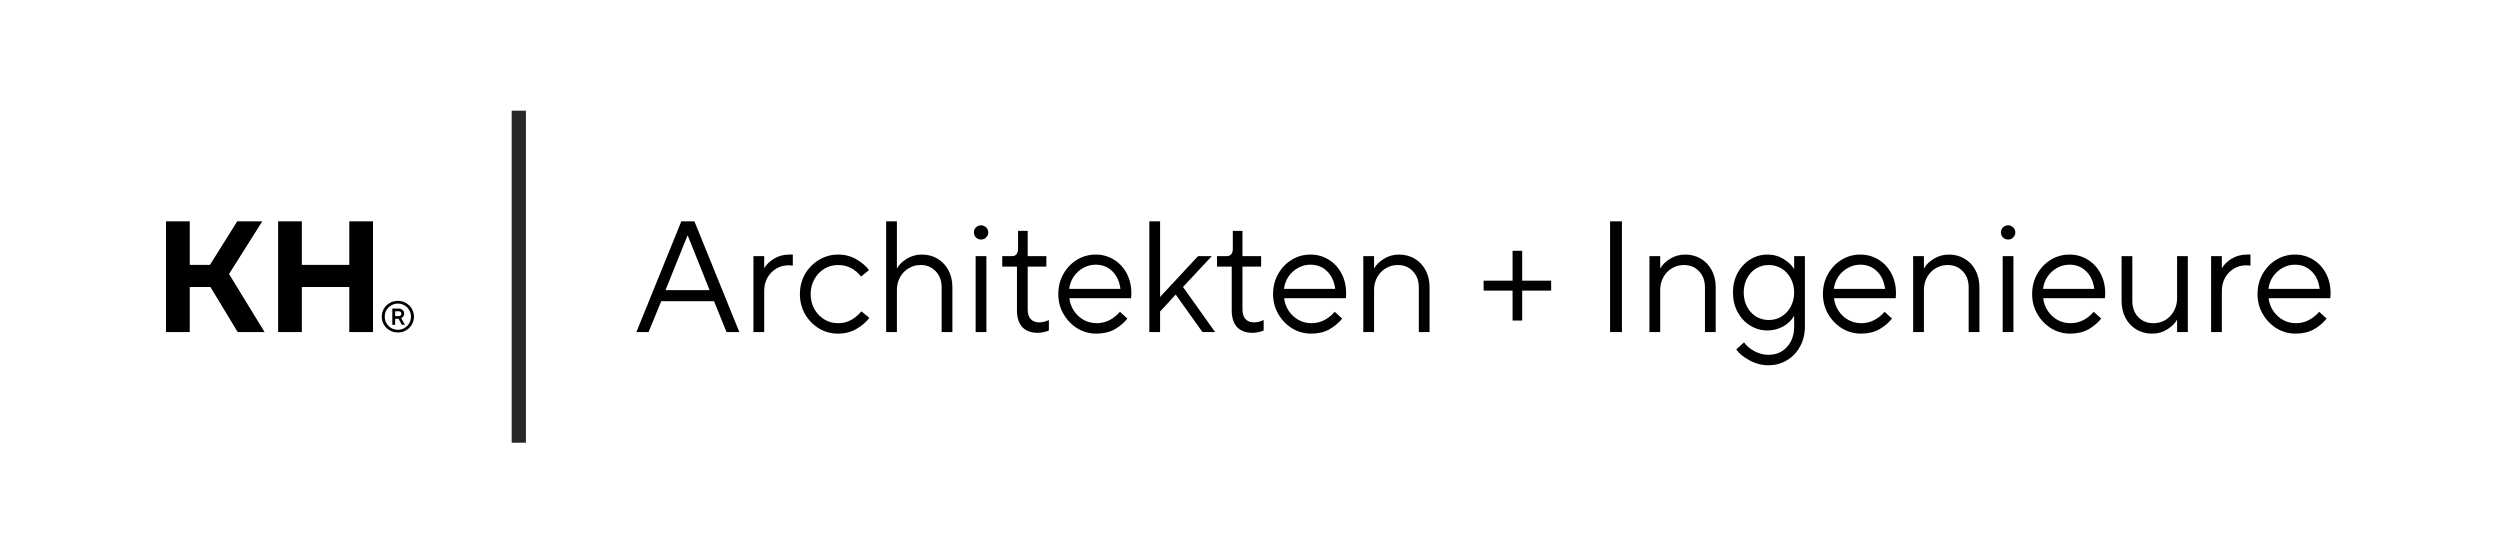
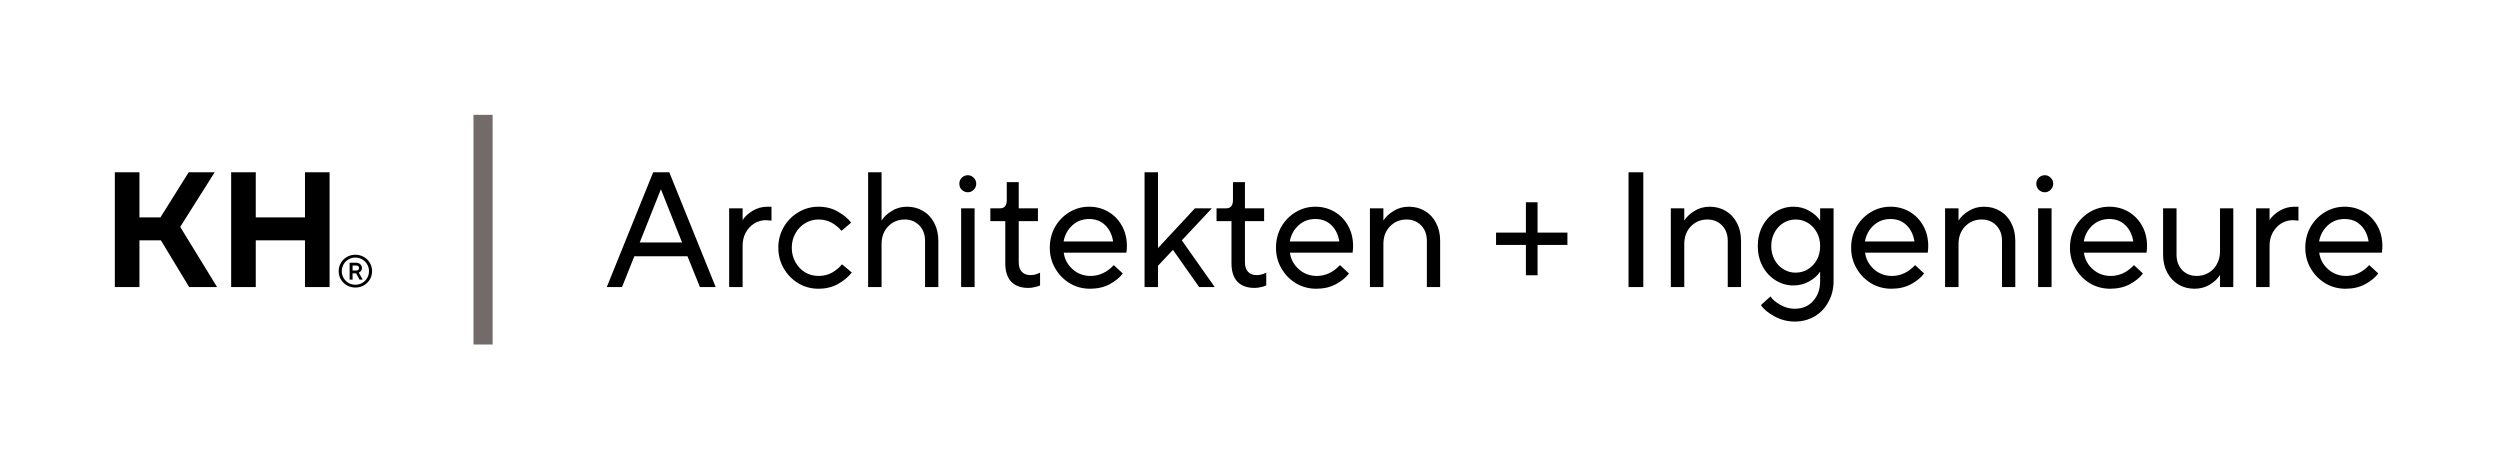
- <svg xmlns="http://www.w3.org/2000/svg" width="5692" height="1260" fill="none" viewBox="0 0 5692 1260">
-   <path fill="#000" d="M432 603h46.094l61.99-99h57.025l-75.651 119.88L602.4 756h-61.258l-62.07-102.6H432V756h-54V504h54v99Zm255.252 153h-54V504h54v99h108v-99h54v252h-54V653.4h-108V756Zm218.548 1c-6.733 0-12.9-1.6-18.5-4.8-5.6-3.2-10.033-7.533-13.3-13-3.2-5.533-4.8-11.6-4.8-18.2s1.6-12.633 4.8-18.1c3.267-5.533 7.7-9.9 13.3-13.1 5.6-3.2 11.767-4.8 18.5-4.8 6.8 0 13 1.6 18.6 4.8 5.6 3.2 10 7.567 13.2 13.1 3.267 5.467 4.9 11.5 4.9 18.1 0 6.6-1.633 12.667-4.9 18.2-3.2 5.467-7.6 9.8-13.2 13-5.6 3.2-11.8 4.8-18.6 4.8Zm0-6.2c5.467 0 10.467-1.3 15-3.9 4.6-2.667 8.233-6.267 10.9-10.8 2.667-4.6 4-9.633 4-15.1 0-5.467-1.333-10.467-4-15-2.667-4.6-6.3-8.2-10.9-10.8-4.533-2.667-9.533-4-15-4-5.467 0-10.467 1.333-15 4-4.533 2.6-8.133 6.2-10.8 10.8-2.667 4.533-4 9.533-4 15 0 5.467 1.333 10.5 4 15.1 2.667 4.533 6.267 8.133 10.8 10.8 4.533 2.6 9.533 3.9 15 3.9Zm-12.6-11.3v-37h14.3c3.667 0 6.7 1.133 9.1 3.4 2.467 2.267 3.7 5.033 3.7 8.3 0 2.533-.733 4.667-2.2 6.4-1.4 1.733-3 2.933-4.8 3.6l8.5 15.3h-7l-7.3-13.7h-7.8v13.7h-6.5Zm14.3-19.8c2.067 0 3.633-.5 4.7-1.5 1.067-1 1.6-2.333 1.6-4 0-1.733-.533-3.067-1.6-4-1.067-1-2.633-1.5-4.7-1.5h-7.8v11h7.8Z" />
-   <path fill="#2A2727" d="M1197.4 1008H1165V252h32.4v756Z" />
-   <path fill="#000" d="M1476.68 756h-27.72l102.24-252h29.88l102.24 252h-29.16l-28.44-70.2h-120.24l-28.8 70.2Zm88.56-219.6-50.04 124.2h100.44l-49.68-124.2h-.72ZM1715.45 756V583.2h24.48v27h.36c4.56-7.92 11.88-15 21.96-21.24 10.32-6.24 21.96-9.36 34.92-9.36h7.92v25.2a71.19 71.19 0 0 0-10.08-.72c-10.08 0-19.32 2.52-27.72 7.56-8.4 5.04-15.12 12-20.16 20.88-4.8 8.88-7.2 18.84-7.2 29.88V756h-24.48Zm192.52 3.6c-15.6 0-30.12-3.96-43.56-11.88-13.2-8.16-23.76-19.08-31.68-32.76-7.68-13.68-11.52-28.8-11.52-45.36s3.84-31.68 11.52-45.36c7.92-13.68 18.48-24.48 31.68-32.4 13.44-8.16 27.96-12.24 43.56-12.24 15.84 0 29.76 3.6 41.76 10.8 12.24 6.96 21.84 15.12 28.8 24.48l-18 14.76c-14.16-17.52-31.68-26.28-52.56-26.28-11.28 0-21.72 2.88-31.32 8.64-9.36 5.76-16.92 13.8-22.68 24.12-5.52 10.08-8.28 21.24-8.28 33.48 0 12.24 2.76 23.52 8.28 33.84 5.76 10.08 13.32 18 22.68 23.76 9.6 5.76 20.04 8.64 31.32 8.64 11.76 0 22.08-2.64 30.96-7.92 8.88-5.28 16.32-11.64 22.32-19.08l18 14.76c-6.96 9.6-16.68 18-29.16 25.2-12.24 7.2-26.28 10.8-42.12 10.8Zm109.6-3.6V504h24.48v106.92h.36c4.56-8.16 11.88-15.36 21.96-21.6 10.32-6.48 21.84-9.72 34.56-9.72 13.2 0 25.08 3.12 35.64 9.36 10.56 6.24 18.84 15 24.84 26.28 6 11.28 9 24.24 9 38.88V756h-24.48V654.12c0-15.12-4.56-27.36-13.68-36.72-8.88-9.36-20.28-14.04-34.2-14.04-10.08 0-19.2 2.52-27.36 7.56-8.16 4.8-14.64 11.52-19.44 20.16-4.8 8.64-7.2 18.36-7.2 29.16V756h-24.48Zm228.25 0h-24.48V583.2h24.48V756Zm-12.24-210.6c-4.32 0-8.16-1.56-11.52-4.68-3.12-3.12-4.68-6.96-4.68-11.52s1.56-8.4 4.68-11.52c3.36-3.12 7.2-4.68 11.52-4.68 4.56 0 8.4 1.56 11.52 4.68 3.36 3.12 5.04 6.96 5.04 11.52s-1.68 8.4-5.04 11.52c-3.12 3.12-6.96 4.68-11.52 4.68Zm129.33 212.4c-15.12 0-26.88-4.32-35.28-12.96-8.16-8.88-12.24-21.72-12.24-38.52v-99.36h-33.48V583.2h21.96c4.32 0 7.68-1.32 10.08-3.96 2.64-2.88 3.96-7.08 3.96-12.6V525.6h21.96v57.6h42.48v23.76h-42.48v97.92c0 9.36 2.28 16.56 6.84 21.6 4.8 5.04 11.28 7.56 19.44 7.56 6.96 0 14.28-1.8 21.96-5.4v23.76c-2.88 1.44-6.6 2.64-11.16 3.6-4.56 1.2-9.24 1.8-14.04 1.8Zm133.4 1.8c-15.6 0-30-3.96-43.2-11.88-13.2-8.16-23.76-19.08-31.68-32.76-7.92-13.68-11.88-28.8-11.88-45.36 0-16.8 3.84-32.04 11.52-45.72s18-24.48 30.96-32.4c12.96-7.92 27.12-11.88 42.48-11.88 15.12 0 28.8 3.72 41.04 11.16 12.48 7.44 22.32 17.88 29.52 31.32 7.2 13.44 10.8 28.56 10.8 45.36 0 3.84-.24 7.68-.72 11.52h-140.4c1.2 10.56 4.68 20.16 10.44 28.8s13.08 15.48 21.96 20.52c9.12 5.04 19.08 7.56 29.88 7.56 19.92 0 37.56-8.64 52.92-25.92l16.92 15.48c-7.68 9.6-17.4 17.76-29.16 24.48-11.76 6.48-25.56 9.72-41.4 9.72Zm54.72-101.88c-2.16-16.8-8.28-30.12-18.36-39.96-10.08-10.08-22.8-15.12-38.16-15.12-10.08 0-19.56 2.52-28.44 7.56-8.64 4.8-15.84 11.4-21.6 19.8-5.52 8.4-8.88 17.64-10.08 27.72h116.64Zm90.25 98.28h-24.48V504h24.48v172.08l86.4-92.88H2759l-65.52 70.2 73.08 102.6h-28.8l-60.84-85.32-35.64 38.52V756Zm210.61 1.8c-15.12 0-26.88-4.32-35.28-12.96-8.16-8.88-12.24-21.72-12.24-38.52v-99.36h-33.48V583.2h21.96c4.32 0 7.68-1.32 10.08-3.96 2.64-2.88 3.96-7.08 3.96-12.6V525.6h21.96v57.6h42.48v23.76h-42.48v97.92c0 9.36 2.28 16.56 6.84 21.6 4.8 5.04 11.28 7.56 19.44 7.56 6.96 0 14.28-1.8 21.96-5.4v23.76c-2.88 1.44-6.6 2.64-11.16 3.6-4.56 1.2-9.24 1.8-14.04 1.8Zm133.39 1.8c-15.6 0-30-3.96-43.2-11.88-13.2-8.16-23.76-19.08-31.68-32.76-7.92-13.68-11.88-28.8-11.88-45.36 0-16.8 3.84-32.04 11.52-45.72s18-24.48 30.96-32.4c12.96-7.92 27.12-11.88 42.48-11.88 15.12 0 28.8 3.72 41.04 11.16 12.48 7.44 22.32 17.88 29.52 31.32 7.2 13.44 10.8 28.56 10.8 45.36 0 3.84-.24 7.68-.72 11.52h-140.4c1.2 10.56 4.68 20.16 10.44 28.8s13.08 15.48 21.96 20.52c9.12 5.04 19.08 7.56 29.88 7.56 19.92 0 37.56-8.64 52.92-25.92l16.92 15.48c-7.68 9.6-17.4 17.76-29.16 24.48-11.76 6.48-25.56 9.72-41.4 9.72ZM3040 657.72c-2.16-16.8-8.28-30.12-18.36-39.96-10.08-10.08-22.8-15.12-38.16-15.12-10.08 0-19.56 2.52-28.44 7.56-8.64 4.8-15.84 11.4-21.6 19.8-5.52 8.4-8.88 17.64-10.08 27.72H3040Zm63.98 98.28V583.2h24.48v27.72h.36c4.56-8.16 11.88-15.36 21.96-21.6 10.32-6.48 21.84-9.72 34.56-9.72 13.2 0 25.08 3.12 35.64 9.36 10.56 6.24 18.84 15 24.84 26.28 6 11.28 9 24.24 9 38.88V756h-24.48V654.12c0-15.12-4.56-27.36-13.68-36.72-8.88-9.36-20.28-14.04-34.2-14.04-10.08 0-19.2 2.52-27.36 7.56-8.16 4.8-14.64 11.52-19.44 20.16-4.8 8.64-7.2 18.36-7.2 29.16V756h-24.48Zm361.78-26.28h-21.96v-68.04h-65.88V639h65.88v-68.04h21.96V639h65.88v22.68h-65.88v68.04ZM3692.83 756h-27V504h27v252Zm62.64 0V583.2h24.48v27.72h.36c4.56-8.16 11.88-15.36 21.96-21.6 10.32-6.48 21.84-9.72 34.56-9.72 13.2 0 25.08 3.12 35.64 9.36 10.56 6.24 18.84 15 24.84 26.28 6 11.28 9 24.24 9 38.88V756h-24.48V654.12c0-15.12-4.56-27.36-13.68-36.72-8.88-9.36-20.28-14.04-34.2-14.04-10.08 0-19.2 2.52-27.36 7.56-8.16 4.8-14.64 11.52-19.44 20.16-4.8 8.64-7.2 18.36-7.2 29.16V756h-24.48Zm271.13 75.6c-15.6 0-30.24-3.84-43.92-11.52-13.68-7.44-23.52-15.6-29.52-24.48l17.64-16.2c4.56 6.96 12 13.44 22.32 19.44 10.56 6 21.72 9 33.48 9 17.28 0 31.32-6 42.12-18 10.8-12 16.2-27.36 16.2-46.08v-24.12h-.36c-6 10.08-14.52 18.12-25.56 24.12-11.04 5.76-22.68 8.64-34.92 8.64-14.16 0-27.24-3.72-39.24-11.16-12-7.44-21.6-17.76-28.8-30.96-6.96-13.2-10.44-27.96-10.44-44.28s3.48-31.08 10.44-44.28c7.2-13.2 16.8-23.52 28.8-30.96 12-7.44 25.08-11.16 39.24-11.16 13.68 0 25.92 3.36 36.72 10.08 10.8 6.72 18.72 14.16 23.76 22.32h.36v-28.8h24.48v160.56c0 16.56-3.6 31.44-10.8 44.64-7.2 13.44-17.16 24-29.88 31.68-12.48 7.68-26.52 11.52-42.12 11.52Zm.36-102.96c10.8 0 20.52-2.64 29.16-7.92 8.88-5.52 15.84-12.96 20.88-22.32 5.28-9.6 7.92-20.4 7.92-32.4s-2.64-22.8-7.92-32.4c-5.04-9.6-12-17.04-20.88-22.32-8.64-5.28-18.36-7.92-29.16-7.92-10.32 0-19.92 2.64-28.8 7.92-8.64 5.28-15.48 12.72-20.52 22.32-5.04 9.6-7.56 20.4-7.56 32.4s2.52 22.8 7.56 32.4c5.04 9.36 11.88 16.8 20.52 22.32 8.88 5.28 18.48 7.92 28.8 7.92Zm210.23 30.96c-15.6 0-30-3.96-43.2-11.88-13.2-8.16-23.76-19.08-31.68-32.76-7.92-13.68-11.88-28.8-11.88-45.36 0-16.8 3.84-32.04 11.52-45.72s18-24.48 30.96-32.4c12.96-7.92 27.12-11.88 42.48-11.88 15.12 0 28.8 3.72 41.04 11.16 12.48 7.44 22.32 17.88 29.52 31.32 7.2 13.44 10.8 28.56 10.8 45.36 0 3.84-.24 7.68-.72 11.52h-140.4c1.2 10.56 4.68 20.16 10.44 28.8s13.08 15.48 21.96 20.52c9.12 5.04 19.08 7.56 29.88 7.56 19.92 0 37.56-8.64 52.92-25.92l16.92 15.48c-7.68 9.6-17.4 17.76-29.16 24.48-11.76 6.48-25.56 9.72-41.4 9.72Zm54.72-101.88c-2.16-16.8-8.28-30.12-18.36-39.96-10.08-10.08-22.8-15.12-38.16-15.12-10.08 0-19.56 2.52-28.44 7.56-8.64 4.8-15.84 11.4-21.6 19.8-5.52 8.4-8.88 17.64-10.08 27.72h116.64Zm63.98 98.28V583.2h24.48v27.72h.36c4.56-8.16 11.88-15.36 21.96-21.6 10.32-6.48 21.84-9.72 34.56-9.72 13.2 0 25.08 3.12 35.64 9.36 10.56 6.24 18.84 15 24.84 26.28 6 11.28 9 24.24 9 38.88V756h-24.48V654.12c0-15.12-4.56-27.36-13.68-36.72-8.88-9.36-20.28-14.04-34.2-14.04-10.08 0-19.2 2.52-27.36 7.56-8.16 4.8-14.64 11.52-19.44 20.16-4.8 8.64-7.2 18.36-7.2 29.16V756h-24.48Zm228.29 0h-24.48V583.2h24.48V756Zm-12.24-210.6c-4.32 0-8.16-1.56-11.52-4.68-3.12-3.12-4.68-6.96-4.68-11.52s1.56-8.4 4.68-11.52c3.36-3.12 7.2-4.68 11.52-4.68 4.56 0 8.4 1.56 11.52 4.68 3.36 3.12 5.04 6.96 5.04 11.52s-1.68 8.4-5.04 11.52c-3.12 3.12-6.96 4.68-11.52 4.68Zm141.57 214.2c-15.6 0-30-3.96-43.2-11.88-13.2-8.16-23.76-19.08-31.68-32.76-7.92-13.68-11.88-28.8-11.88-45.36 0-16.8 3.84-32.04 11.52-45.72s18-24.48 30.96-32.4c12.96-7.92 27.12-11.88 42.48-11.88 15.12 0 28.8 3.72 41.04 11.16 12.48 7.44 22.32 17.88 29.52 31.32 7.2 13.44 10.8 28.56 10.8 45.36 0 3.84-.24 7.68-.72 11.52h-140.4c1.2 10.56 4.68 20.16 10.44 28.8s13.08 15.48 21.96 20.52c9.12 5.04 19.08 7.56 29.88 7.56 19.92 0 37.56-8.64 52.92-25.92l16.92 15.48c-7.68 9.6-17.4 17.76-29.16 24.48-11.76 6.48-25.56 9.72-41.4 9.72Zm54.72-101.88c-2.16-16.8-8.28-30.12-18.36-39.96-10.08-10.08-22.8-15.12-38.16-15.12-10.08 0-19.56 2.52-28.44 7.56-8.64 4.8-15.84 11.4-21.6 19.8-5.52 8.4-8.88 17.64-10.08 27.72h116.64Zm131.66 101.88c-13.2 0-25.08-3.12-35.64-9.36-10.56-6.24-18.84-15-24.84-26.28-6-11.28-9-24.24-9-38.88V583.2h24.48v101.88c0 15.12 4.44 27.36 13.32 36.72 9.12 9.36 20.64 14.04 34.56 14.04 10.08 0 19.2-2.4 27.36-7.2 8.16-5.04 14.64-11.88 19.44-20.52 4.8-8.64 7.2-18.36 7.2-29.16V583.2h24.48V756h-24.48v-27.72h-.36c-4.32 7.92-11.64 15.12-21.96 21.6-10.08 6.48-21.6 9.72-34.56 9.72Zm134.33-3.6V583.2h24.48v27h.36c4.56-7.92 11.88-15 21.96-21.24 10.32-6.24 21.96-9.36 34.92-9.36h7.92v25.2a71.19 71.19 0 0 0-10.08-.72c-10.08 0-19.32 2.52-27.72 7.56-8.4 5.04-15.12 12-20.16 20.88-4.8 8.88-7.2 18.84-7.2 29.88V756h-24.48Zm192.52 3.6c-15.6 0-30-3.96-43.2-11.88-13.2-8.16-23.76-19.08-31.68-32.76-7.92-13.68-11.88-28.8-11.88-45.36 0-16.8 3.84-32.04 11.52-45.72s18-24.48 30.96-32.4c12.96-7.92 27.12-11.88 42.48-11.88 15.12 0 28.8 3.72 41.04 11.16 12.48 7.44 22.32 17.88 29.52 31.32 7.2 13.44 10.8 28.56 10.8 45.36 0 3.84-.24 7.68-.72 11.52h-140.4c1.2 10.56 4.68 20.16 10.44 28.8s13.08 15.48 21.96 20.52c9.12 5.04 19.08 7.56 29.88 7.56 19.92 0 37.56-8.64 52.92-25.92l16.92 15.48c-7.68 9.6-17.4 17.76-29.16 24.48-11.76 6.48-25.56 9.72-41.4 9.72Zm54.72-101.88c-2.16-16.8-8.28-30.12-18.36-39.96-10.08-10.08-22.8-15.12-38.16-15.12-10.08 0-19.56 2.52-28.44 7.56-8.64 4.8-15.84 11.4-21.6 19.8-5.52 8.4-8.88 17.64-10.08 27.72h116.64Z" />
+ <svg xmlns="http://www.w3.org/2000/svg" width="5486" height="1008" fill="none" viewBox="0 0 5486 1008">
+   <path fill="#000" d="M306 477h46.094l61.99-99h57.026l-75.652 119.88L476.4 630h-61.257l-62.071-102.6H306V630h-54V378h54v99Zm255.252 153h-54V378h54v99h108v-99h54v252h-54V527.4h-108V630Zm218.548 1c-6.733 0-12.9-1.6-18.5-4.8-5.6-3.2-10.033-7.533-13.3-13-3.2-5.533-4.8-11.6-4.8-18.2s1.6-12.633 4.8-18.1c3.267-5.533 7.7-9.9 13.3-13.1 5.6-3.2 11.767-4.8 18.5-4.8 6.8 0 13 1.6 18.6 4.8 5.6 3.2 10 7.567 13.2 13.1 3.267 5.467 4.9 11.5 4.9 18.1 0 6.6-1.633 12.667-4.9 18.2-3.2 5.467-7.6 9.8-13.2 13-5.6 3.2-11.8 4.8-18.6 4.8Zm0-6.2c5.467 0 10.467-1.3 15-3.9 4.6-2.667 8.233-6.267 10.9-10.8 2.667-4.6 4-9.633 4-15.1 0-5.467-1.333-10.467-4-15-2.667-4.6-6.3-8.2-10.9-10.8-4.533-2.667-9.533-4-15-4-5.467 0-10.467 1.333-15 4-4.533 2.6-8.133 6.2-10.8 10.8-2.667 4.533-4 9.533-4 15 0 5.467 1.333 10.5 4 15.1 2.667 4.533 6.267 8.133 10.8 10.8 4.533 2.6 9.533 3.9 15 3.9Zm-12.6-11.3v-37h14.3c3.667 0 6.7 1.133 9.1 3.4 2.467 2.267 3.7 5.033 3.7 8.3 0 2.533-.733 4.667-2.2 6.4-1.4 1.733-3 2.933-4.8 3.6l8.5 15.3h-7l-7.3-13.7h-7.8v13.7h-6.5Zm14.3-19.8c2.067 0 3.633-.5 4.7-1.5 1.067-1 1.6-2.333 1.6-4 0-1.733-.533-3.067-1.6-4-1.067-1-2.633-1.5-4.7-1.5h-7.8v11h7.8Z" />
+   <path fill="#736A6A" d="M1081 756h-42V252h42v504Z" />
+   <path fill="#000" d="M1364.96 630h-33.48l101.88-252h35.28l101.88 252h-34.56l-27.36-67.68h-116.64l-27 67.68Zm84.96-213.84-46.08 115.92h92.88l-46.08-115.92h-.72ZM1600.07 630V457.2h29.52v25.2h.36c4.8-7.44 12-14.04 21.6-19.8 9.84-6 20.88-9 33.12-9h8.28v30.6c-5.76-.72-9.72-1.08-11.88-1.08-9.36 0-18 2.4-25.92 7.2-7.68 4.8-13.92 11.52-18.72 20.16-4.56 8.4-6.84 17.88-6.84 28.44V630h-29.52Zm196.08 3.6c-16.08 0-30.84-3.96-44.28-11.88-13.44-8.16-24.12-19.08-32.04-32.76-7.92-13.68-11.88-28.8-11.88-45.36s3.96-31.68 11.88-45.36c7.92-13.68 18.6-24.48 32.04-32.4 13.44-8.16 28.2-12.24 44.28-12.24 16.08 0 30.24 3.6 42.48 10.8 12.48 6.96 22.2 15 29.16 24.12l-21.24 18c-5.76-6.96-12.84-12.84-21.24-17.64-8.4-4.8-18.12-7.2-29.16-7.2-10.8 0-20.64 2.76-29.52 8.28-8.88 5.28-15.96 12.72-21.24 22.32-5.28 9.36-7.92 19.8-7.92 31.32s2.64 22.08 7.92 31.68c5.28 9.36 12.36 16.8 21.24 22.32 8.88 5.28 18.72 7.92 29.52 7.92 11.04 0 20.88-2.4 29.52-7.2 8.88-5.04 16.2-11.16 21.96-18.36l21.6 18c-7.44 9.6-17.52 18-30.24 25.2-12.48 6.96-26.76 10.44-42.84 10.44ZM1905 630V378h29.52v105.48h.36c4.8-7.68 12.12-14.52 21.96-20.52 9.84-6.24 21-9.36 33.48-9.36 13.2 0 24.96 3.12 35.28 9.36 10.56 6.24 18.72 15 24.48 26.28 6 11.28 9 24.36 9 39.24V630h-29.16V528.48c0-13.92-4.2-25.2-12.6-33.84-8.4-8.64-19.08-12.96-32.04-12.96-14.4 0-26.52 5.04-36.36 15.12-9.6 10.08-14.4 22.92-14.4 38.52V630H1905Zm233.65 0h-29.52V457.2h29.52V630Zm-14.76-208.08c-5.04 0-9.48-1.8-13.32-5.4-3.6-3.6-5.4-8.04-5.4-13.32 0-5.28 1.8-9.72 5.4-13.32 3.84-3.6 8.28-5.4 13.32-5.4 4.8 0 9 1.8 12.6 5.4 3.84 3.6 5.76 8.04 5.76 13.32 0 5.28-1.92 9.72-5.76 13.32-3.6 3.6-7.8 5.4-12.6 5.4ZM2256.4 631.8c-16.08 0-28.56-4.56-37.44-13.68-8.64-9.36-12.96-22.8-12.96-40.32v-92.52h-32.76V457.2h20.88c10.08 0 15.12-6 15.12-18v-39.6h26.28v57.6h42.12v28.08h-42.12v90c0 9.36 2.28 16.44 6.84 21.24 4.56 4.8 10.92 7.2 19.08 7.2 6.72 0 13.68-1.8 20.88-5.4v28.08c-2.88 1.44-6.72 2.64-11.52 3.6-4.56 1.2-9.36 1.8-14.4 1.8Zm135.47 1.8c-16.08 0-30.84-3.96-44.28-11.88-13.44-8.16-24.12-19.08-32.04-32.76-7.92-13.68-11.88-28.8-11.88-45.36 0-16.8 3.84-32.04 11.52-45.72 7.92-13.68 18.48-24.48 31.68-32.4 13.2-7.92 27.6-11.88 43.2-11.88 15.36 0 29.4 3.72 42.12 11.16 12.72 7.44 22.68 17.76 29.88 30.96 7.2 12.96 10.8 27.72 10.8 44.28 0 3.84-.36 8.64-1.08 14.4h-137.52c1.92 14.4 8.4 26.52 19.44 36.36 11.04 9.84 24.24 14.76 39.6 14.76 18.96 0 35.88-7.92 50.76-23.76l19.8 18.36c-6.96 9.12-16.68 17.04-29.16 23.76-12.24 6.48-26.52 9.72-42.84 9.72Zm50.76-103.68c-2.4-15.12-8.28-27.12-17.64-36-9.12-8.88-20.76-13.32-34.92-13.32-14.64 0-27 4.68-37.08 14.04-10.08 9.12-16.44 20.88-19.08 35.28h108.72ZM2541.14 630h-29.52V378h29.52v166.32l81-87.12h37.08l-65.88 70.2L2665.7 630h-34.2l-57.6-81.72-32.76 34.92V630Zm211.62 1.8c-16.08 0-28.56-4.56-37.44-13.68-8.64-9.36-12.96-22.8-12.96-40.32v-92.52h-32.76V457.2h20.88c10.08 0 15.12-6 15.12-18v-39.6h26.28v57.6H2774v28.08h-42.12v90c0 9.36 2.28 16.44 6.84 21.24 4.56 4.8 10.92 7.2 19.08 7.2 6.72 0 13.68-1.8 20.88-5.4v28.08c-2.88 1.44-6.72 2.64-11.52 3.6-4.56 1.2-9.36 1.8-14.4 1.8Zm135.47 1.8c-16.08 0-30.84-3.96-44.28-11.88-13.44-8.16-24.12-19.08-32.04-32.76-7.92-13.68-11.88-28.8-11.88-45.36 0-16.8 3.84-32.04 11.52-45.72 7.92-13.68 18.48-24.48 31.68-32.4 13.2-7.92 27.6-11.88 43.2-11.88 15.36 0 29.4 3.72 42.12 11.16 12.72 7.44 22.68 17.76 29.88 30.96 7.2 12.96 10.8 27.72 10.8 44.28 0 3.84-.36 8.64-1.08 14.4h-137.52c1.92 14.4 8.4 26.52 19.44 36.36 11.04 9.84 24.24 14.76 39.6 14.76 18.96 0 35.88-7.92 50.76-23.76l19.8 18.36c-6.96 9.12-16.68 17.04-29.16 23.76-12.24 6.48-26.52 9.72-42.84 9.72Zm50.76-103.68c-2.4-15.12-8.28-27.12-17.64-36-9.12-8.88-20.76-13.32-34.92-13.32-14.64 0-27 4.68-37.08 14.04-10.08 9.12-16.44 20.88-19.08 35.28h108.72ZM3006.18 630V457.2h29.52v26.28h.36c4.8-7.68 12.12-14.52 21.96-20.52 9.84-6.24 21-9.36 33.48-9.36 13.2 0 24.96 3.12 35.28 9.36 10.56 6.24 18.72 15 24.48 26.28 6 11.28 9 24.36 9 39.24V630h-29.16V528.48c0-13.92-4.2-25.2-12.6-33.84-8.4-8.64-19.08-12.96-32.04-12.96-14.4 0-26.52 5.04-36.36 15.12-9.6 10.08-14.4 22.92-14.4 38.52V630h-29.52Zm367.83-25.92h-25.56v-66.6h-65.52v-27h65.52v-66.6h25.56v66.6h65.52v27h-65.52v66.6ZM3606.06 630h-32.4V378h32.4v252Zm60.39 0V457.2h29.52v26.28h.36c4.8-7.68 12.12-14.52 21.96-20.52 9.84-6.24 21-9.36 33.48-9.36 13.2 0 24.96 3.12 35.28 9.36 10.56 6.24 18.72 15 24.48 26.28 6 11.28 9 24.36 9 39.24V630h-29.16V528.48c0-13.92-4.2-25.2-12.6-33.84-8.4-8.64-19.08-12.96-32.04-12.96-14.4 0-26.52 5.04-36.36 15.12-9.6 10.08-14.4 22.92-14.4 38.52V630h-29.52Zm271.85 75.6c-15.84 0-30.72-3.84-44.64-11.52-13.68-7.44-23.52-15.6-29.52-24.48l20.88-19.08c4.56 6.72 11.76 12.84 21.6 18.36 10.08 5.76 20.64 8.64 31.68 8.64 16.8 0 30.24-5.64 40.32-16.92 10.32-11.28 15.48-25.92 15.48-43.92v-20.16h-.36c-5.52 8.4-13.56 15.48-24.12 21.24-10.56 5.76-21.96 8.64-34.2 8.64-13.92 0-26.88-3.72-38.88-11.16-12-7.44-21.6-17.76-28.8-30.96-6.96-13.2-10.44-27.96-10.44-44.28s3.48-31.08 10.44-44.28c7.2-13.2 16.8-23.52 28.8-30.96 12-7.44 24.96-11.16 38.88-11.16 13.2 0 24.96 3.12 35.28 9.36 10.56 6.24 18.24 13.08 23.04 20.52h.36V457.2h29.52v159.48c0 16.8-3.72 31.92-11.16 45.36-7.2 13.68-17.28 24.36-30.24 32.04-12.96 7.68-27.6 11.52-43.92 11.52Zm1.8-107.28c10.08 0 19.2-2.52 27.36-7.56 8.16-5.04 14.64-11.88 19.44-20.52 4.8-8.88 7.2-18.96 7.2-30.24 0-11.28-2.4-21.24-7.2-29.88-4.8-8.88-11.28-15.84-19.44-20.88-8.16-5.04-17.28-7.56-27.36-7.56-9.6 0-18.48 2.52-26.64 7.56-8.16 5.04-14.64 12-19.44 20.88-4.8 8.88-7.2 18.84-7.2 29.88s2.4 21 7.2 29.88c4.8 8.88 11.28 15.84 19.44 20.88 8.16 5.04 17.04 7.56 26.64 7.56Zm210.23 35.28c-16.08 0-30.84-3.96-44.28-11.88-13.44-8.16-24.12-19.08-32.04-32.76-7.92-13.68-11.88-28.8-11.88-45.36 0-16.8 3.84-32.04 11.52-45.72 7.92-13.68 18.48-24.48 31.68-32.4 13.2-7.92 27.6-11.88 43.2-11.88 15.36 0 29.4 3.72 42.12 11.16 12.72 7.44 22.68 17.76 29.88 30.96 7.2 12.96 10.8 27.72 10.8 44.28 0 3.84-.36 8.64-1.08 14.4h-137.52c1.92 14.4 8.4 26.52 19.44 36.36 11.04 9.84 24.24 14.76 39.6 14.76 18.96 0 35.88-7.92 50.76-23.76l19.8 18.36c-6.96 9.12-16.68 17.04-29.16 23.76-12.24 6.48-26.52 9.72-42.84 9.72Zm50.76-103.68c-2.4-15.12-8.28-27.12-17.64-36-9.12-8.88-20.76-13.32-34.92-13.32-14.64 0-27 4.68-37.08 14.04-10.08 9.12-16.44 20.88-19.08 35.28h108.72ZM4268.28 630V457.2h29.52v26.28h.36c4.8-7.68 12.12-14.52 21.96-20.52 9.84-6.24 21-9.36 33.48-9.36 13.2 0 24.96 3.12 35.28 9.36 10.56 6.24 18.72 15 24.48 26.28 6 11.28 9 24.36 9 39.24V630h-29.16V528.48c0-13.92-4.2-25.2-12.6-33.84-8.4-8.64-19.08-12.96-32.04-12.96-14.4 0-26.52 5.04-36.36 15.12-9.6 10.08-14.4 22.92-14.4 38.52V630h-29.52Zm233.69 0h-29.52V457.2h29.52V630Zm-14.76-208.08c-5.04 0-9.48-1.8-13.32-5.4-3.6-3.6-5.4-8.04-5.4-13.32 0-5.28 1.8-9.72 5.4-13.32 3.84-3.6 8.28-5.4 13.32-5.4 4.8 0 9 1.8 12.6 5.4 3.84 3.6 5.76 8.04 5.76 13.32 0 5.28-1.92 9.72-5.76 13.32-3.6 3.6-7.8 5.4-12.6 5.4Zm143.31 211.68c-16.08 0-30.84-3.96-44.28-11.88-13.44-8.16-24.12-19.08-32.04-32.76-7.92-13.68-11.88-28.8-11.88-45.36 0-16.8 3.84-32.04 11.52-45.72 7.92-13.68 18.48-24.48 31.68-32.4 13.2-7.92 27.6-11.88 43.2-11.88 15.36 0 29.4 3.72 42.12 11.16 12.72 7.44 22.68 17.76 29.88 30.96 7.2 12.96 10.8 27.72 10.8 44.28 0 3.84-.36 8.64-1.08 14.4h-137.52c1.92 14.4 8.4 26.52 19.44 36.36 11.04 9.84 24.24 14.76 39.6 14.76 18.96 0 35.88-7.92 50.76-23.76l19.8 18.36c-6.96 9.12-16.68 17.04-29.16 23.76-12.24 6.48-26.52 9.72-42.84 9.72Zm50.76-103.68c-2.4-15.12-8.28-27.12-17.64-36-9.12-8.88-20.76-13.32-34.92-13.32-14.64 0-27 4.68-37.08 14.04-10.08 9.12-16.44 20.88-19.08 35.28h108.72Zm134.51 103.68c-13.2 0-25.08-3.12-35.64-9.36-10.32-6.24-18.48-15-24.48-26.28-6-11.28-9-24.36-9-39.24V457.2h29.52v101.52c0 13.92 4.08 25.2 12.24 33.84 8.4 8.64 19.08 12.96 32.04 12.96 9.6 0 18.24-2.28 25.92-6.84 7.92-4.56 14.04-10.92 18.36-19.08 4.56-8.16 6.84-17.4 6.84-27.72V457.2h29.16V630h-29.16v-26.28h-.36c-4.56 7.68-11.88 14.64-21.96 20.88-10.08 6-21.24 9-33.48 9Zm135.05-3.6V457.2h29.52v25.2h.36c4.8-7.44 12-14.04 21.6-19.8 9.84-6 20.88-9 33.12-9h8.28v30.6c-5.76-.72-9.72-1.08-11.88-1.08-9.36 0-18 2.4-25.92 7.2-7.68 4.8-13.92 11.52-18.72 20.16-4.56 8.4-6.84 17.88-6.84 28.44V630h-29.52Zm196.07 3.6c-16.08 0-30.84-3.96-44.28-11.88-13.44-8.16-24.12-19.08-32.04-32.76-7.92-13.68-11.88-28.8-11.88-45.36 0-16.8 3.84-32.04 11.52-45.72 7.92-13.68 18.48-24.48 31.68-32.4 13.2-7.92 27.6-11.88 43.2-11.88 15.36 0 29.4 3.72 42.12 11.16 12.72 7.44 22.68 17.76 29.88 30.96 7.2 12.96 10.8 27.72 10.8 44.28 0 3.84-.36 8.64-1.08 14.4h-137.52c1.92 14.4 8.4 26.52 19.44 36.36 11.04 9.84 24.24 14.76 39.6 14.76 18.96 0 35.88-7.92 50.76-23.76l19.8 18.36c-6.96 9.12-16.68 17.04-29.16 23.76-12.24 6.48-26.52 9.72-42.84 9.72Zm50.76-103.68c-2.4-15.12-8.28-27.12-17.64-36-9.12-8.88-20.76-13.32-34.92-13.32-14.64 0-27 4.68-37.08 14.04-10.08 9.12-16.44 20.88-19.08 35.28h108.72Z" />
</svg>
